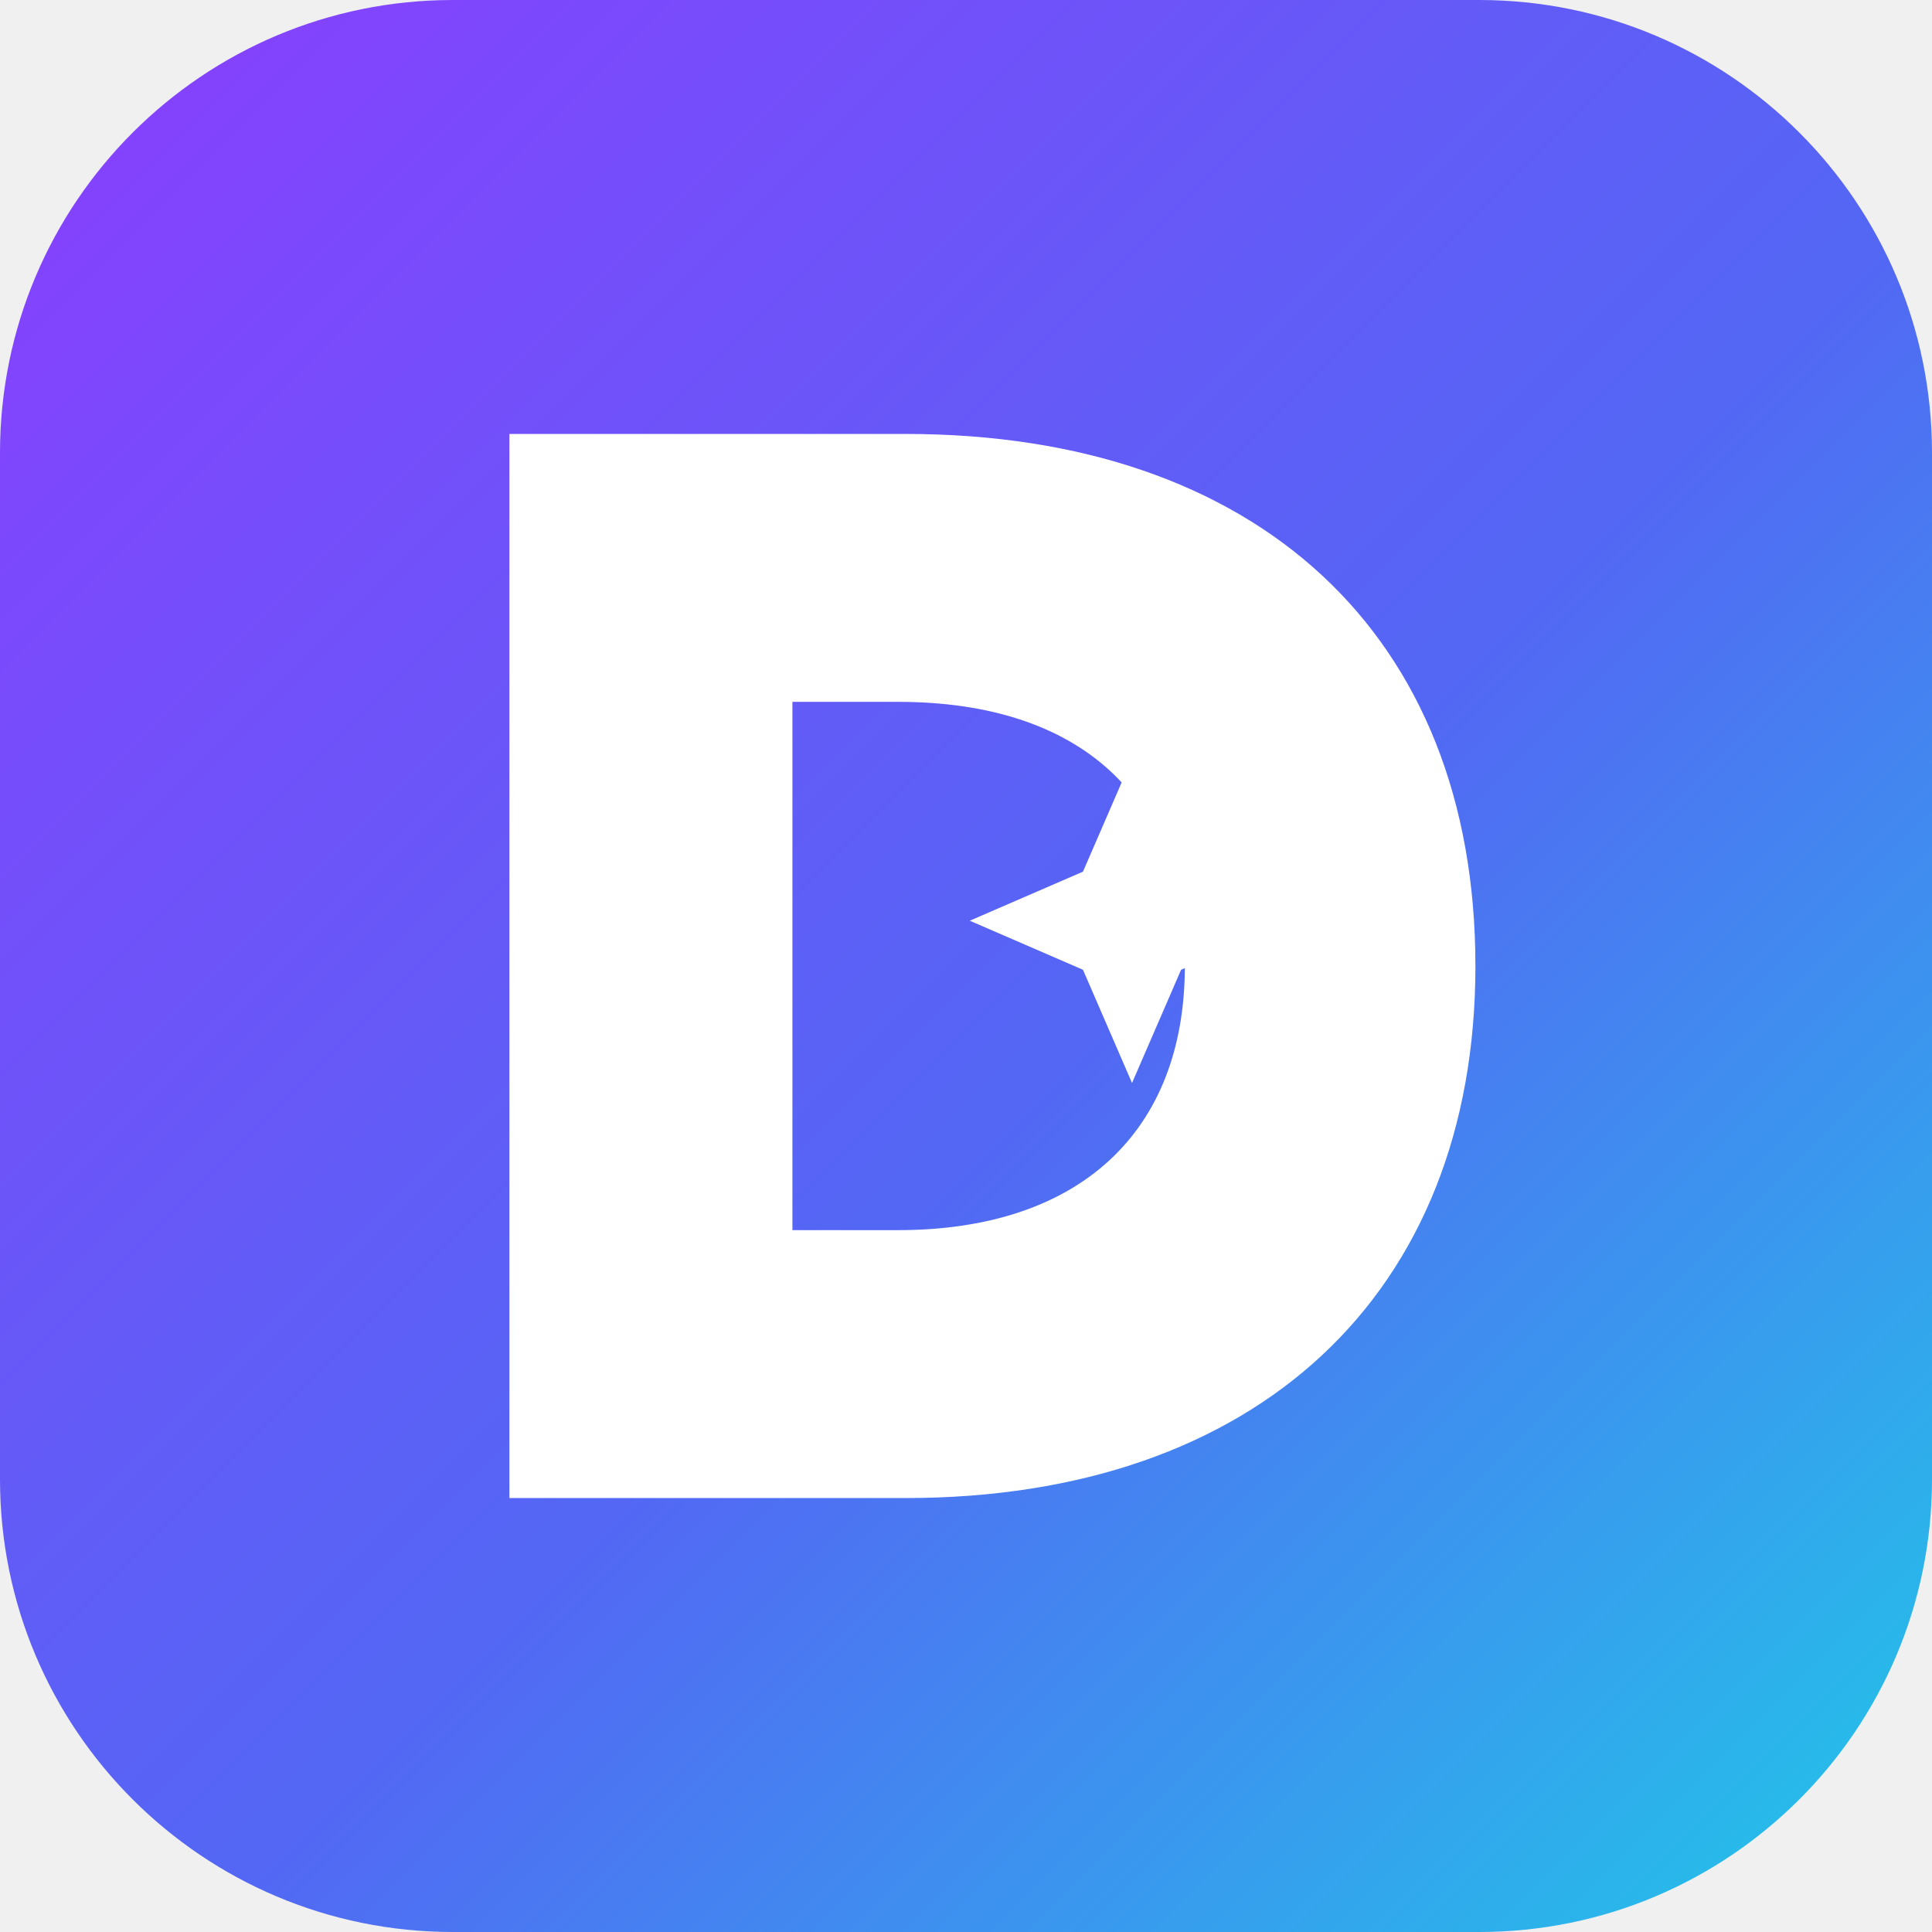
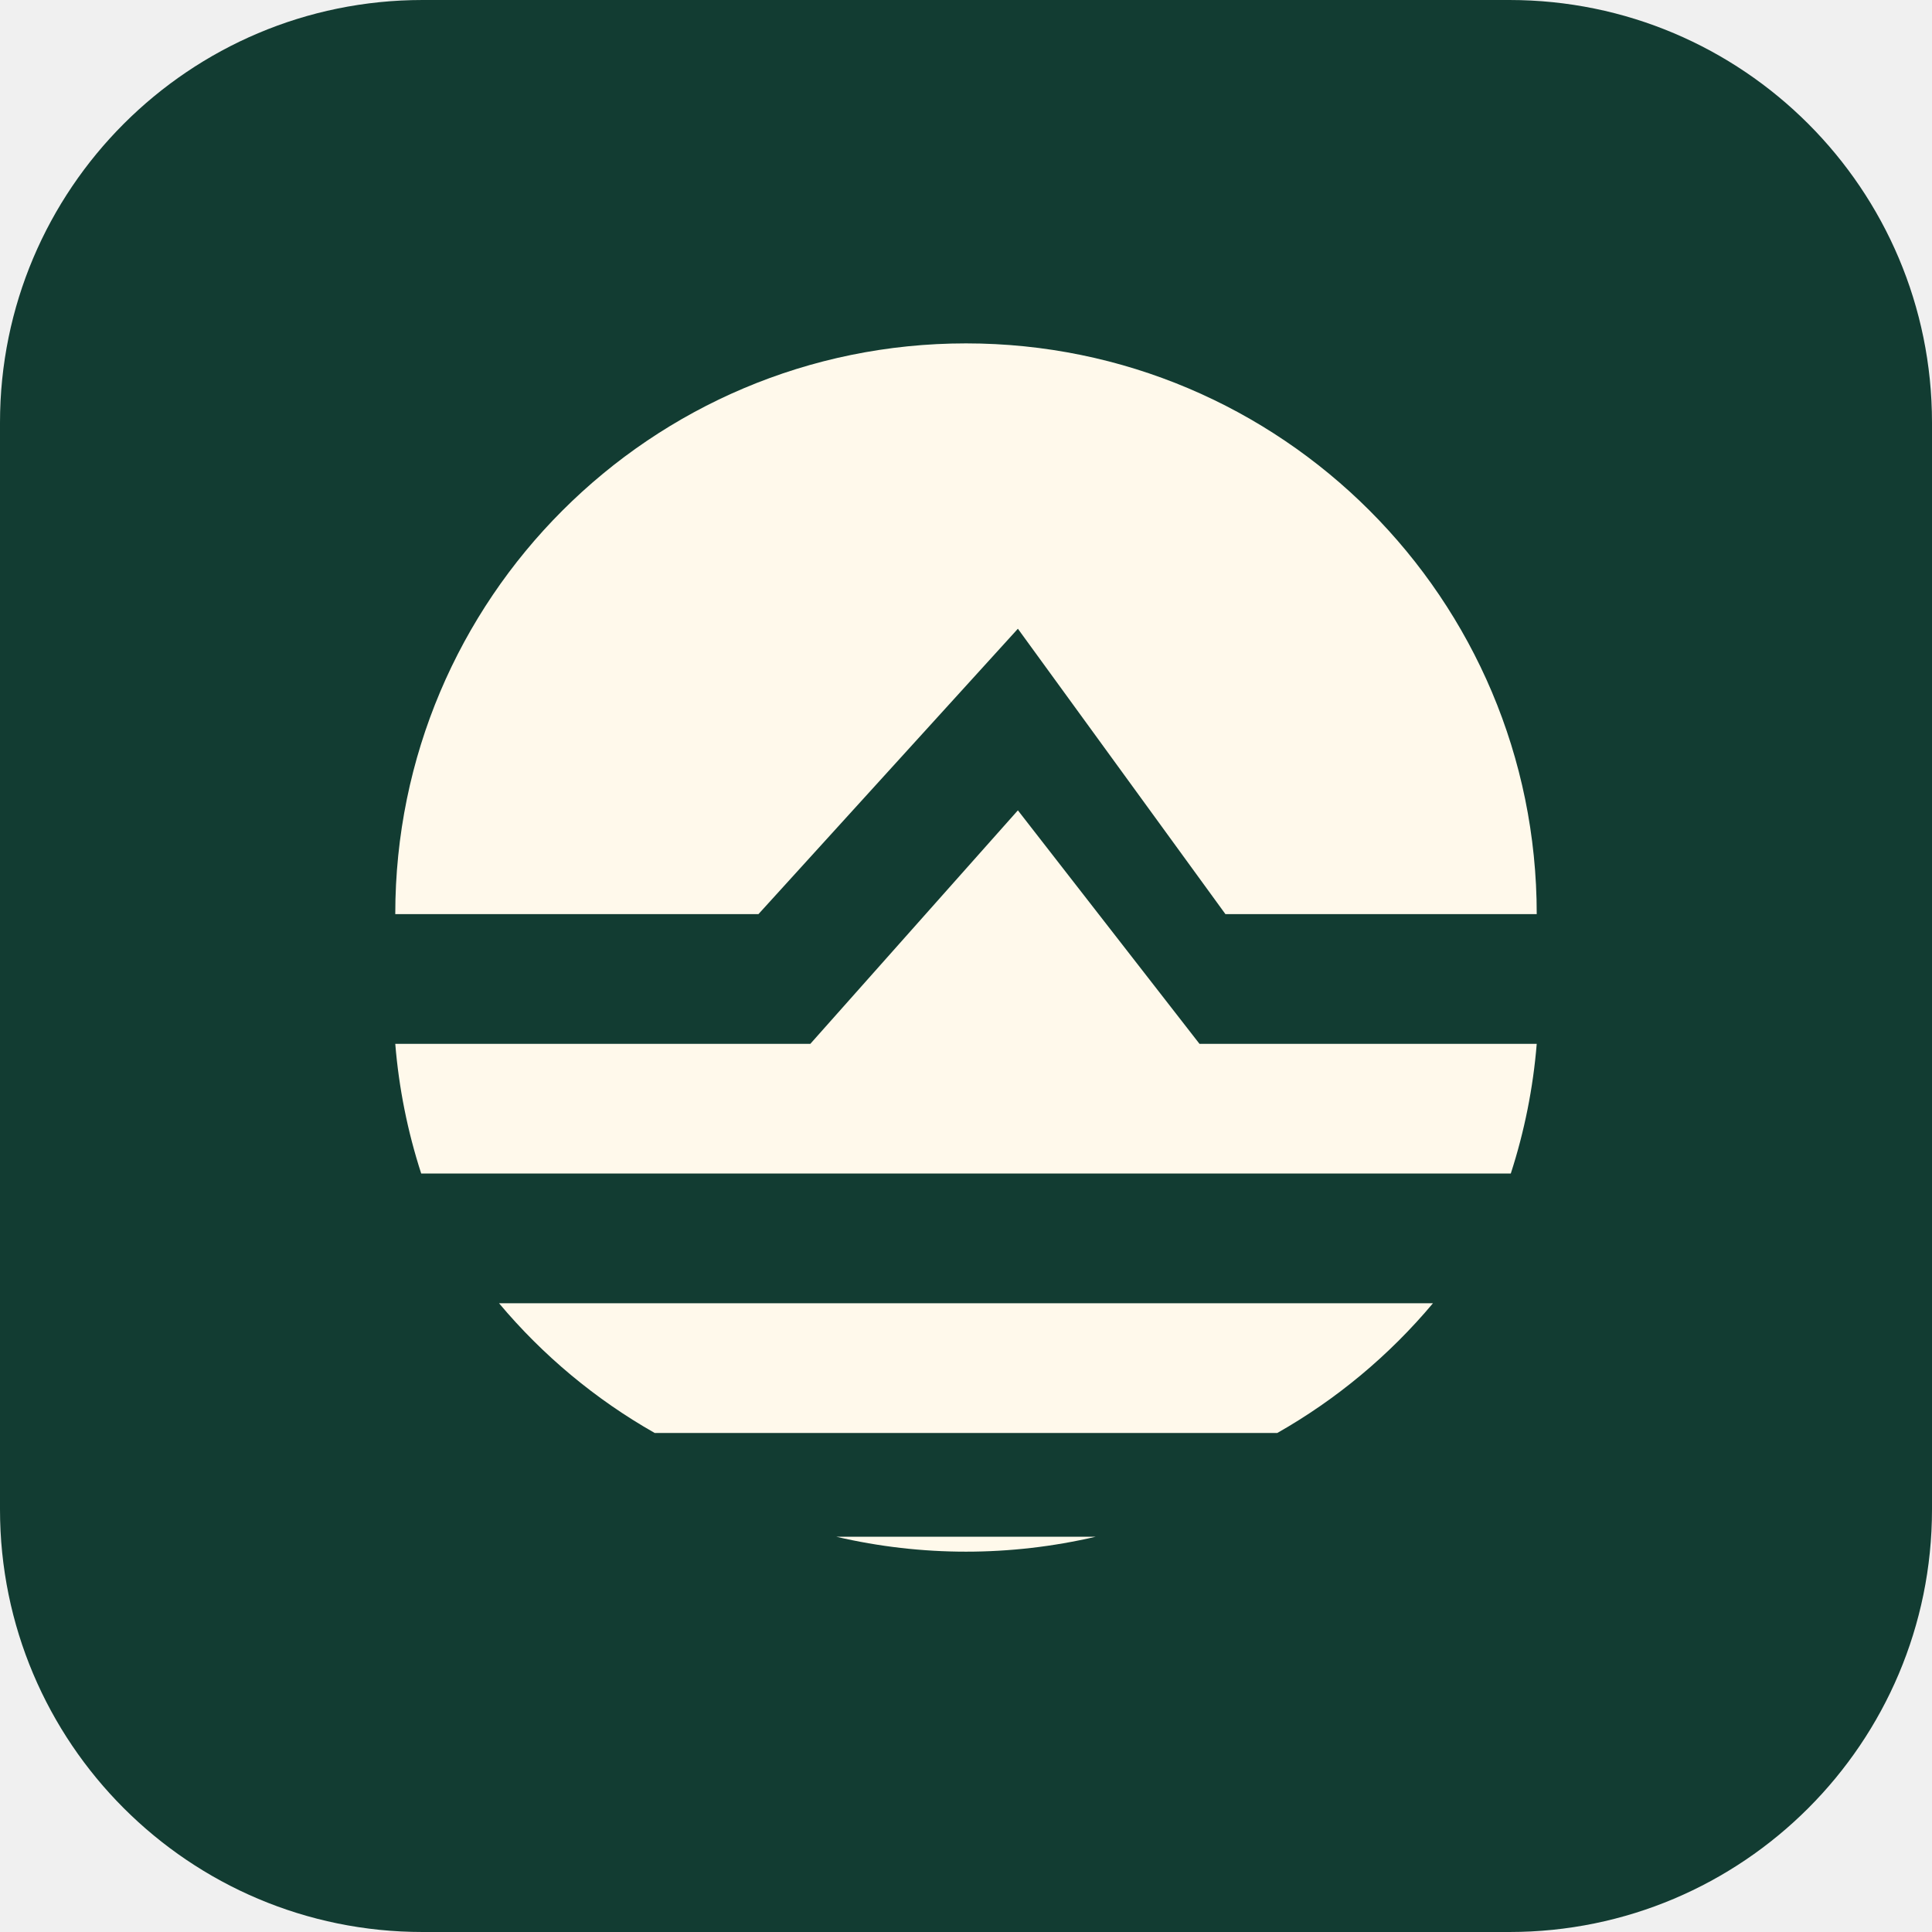
<svg xmlns="http://www.w3.org/2000/svg" viewBox="0 0 512 512">
-   <defs>
-     <linearGradient id="g" x1="0" y1="0" x2="1" y2="1">
-       <stop stop-color="#8b3dff" />
-       <stop offset=".55" stop-color="#5367f4" />
-       <stop offset="1" stop-color="#20c9e8" />
-     </linearGradient>
-   </defs>
-   <rect width="512" height="512" rx="120" fill="url(#g)" />
-   <path d="M135 115h105c93 0 151 53 151 141 0 87-58 141-151 141H135V115zm103 211c48 0 76-26 76-70 0-45-28-70-76-70h-28v140h28z" fill="#fff" />
-   <path d="M300 201l13 30 30 13-30 13-13 30-13-30-30-13 30-13 13-30z" fill="#fff" />
+   <rect width="512" height="512" rx="112" fill="#123c32" />
+   <g transform="translate(91 91) scale(6.875)" color="#fff9eb">
+     <path fill="currentColor" fill-rule="evenodd" d="M2 22a22 22 0 0 1 44 0H34l-8-11-10 11H2Zm0 5h16l8-9 7 9h13a22 22 0 0 1-1 5H3a22 22 0 0 1-1-5Zm4 10h36a22 22 0 0 1-6 5H12a22 22 0 0 1-6-5Zm13 9h10a22 22 0 0 1-10 0Z" />
+   </g>
</svg>
